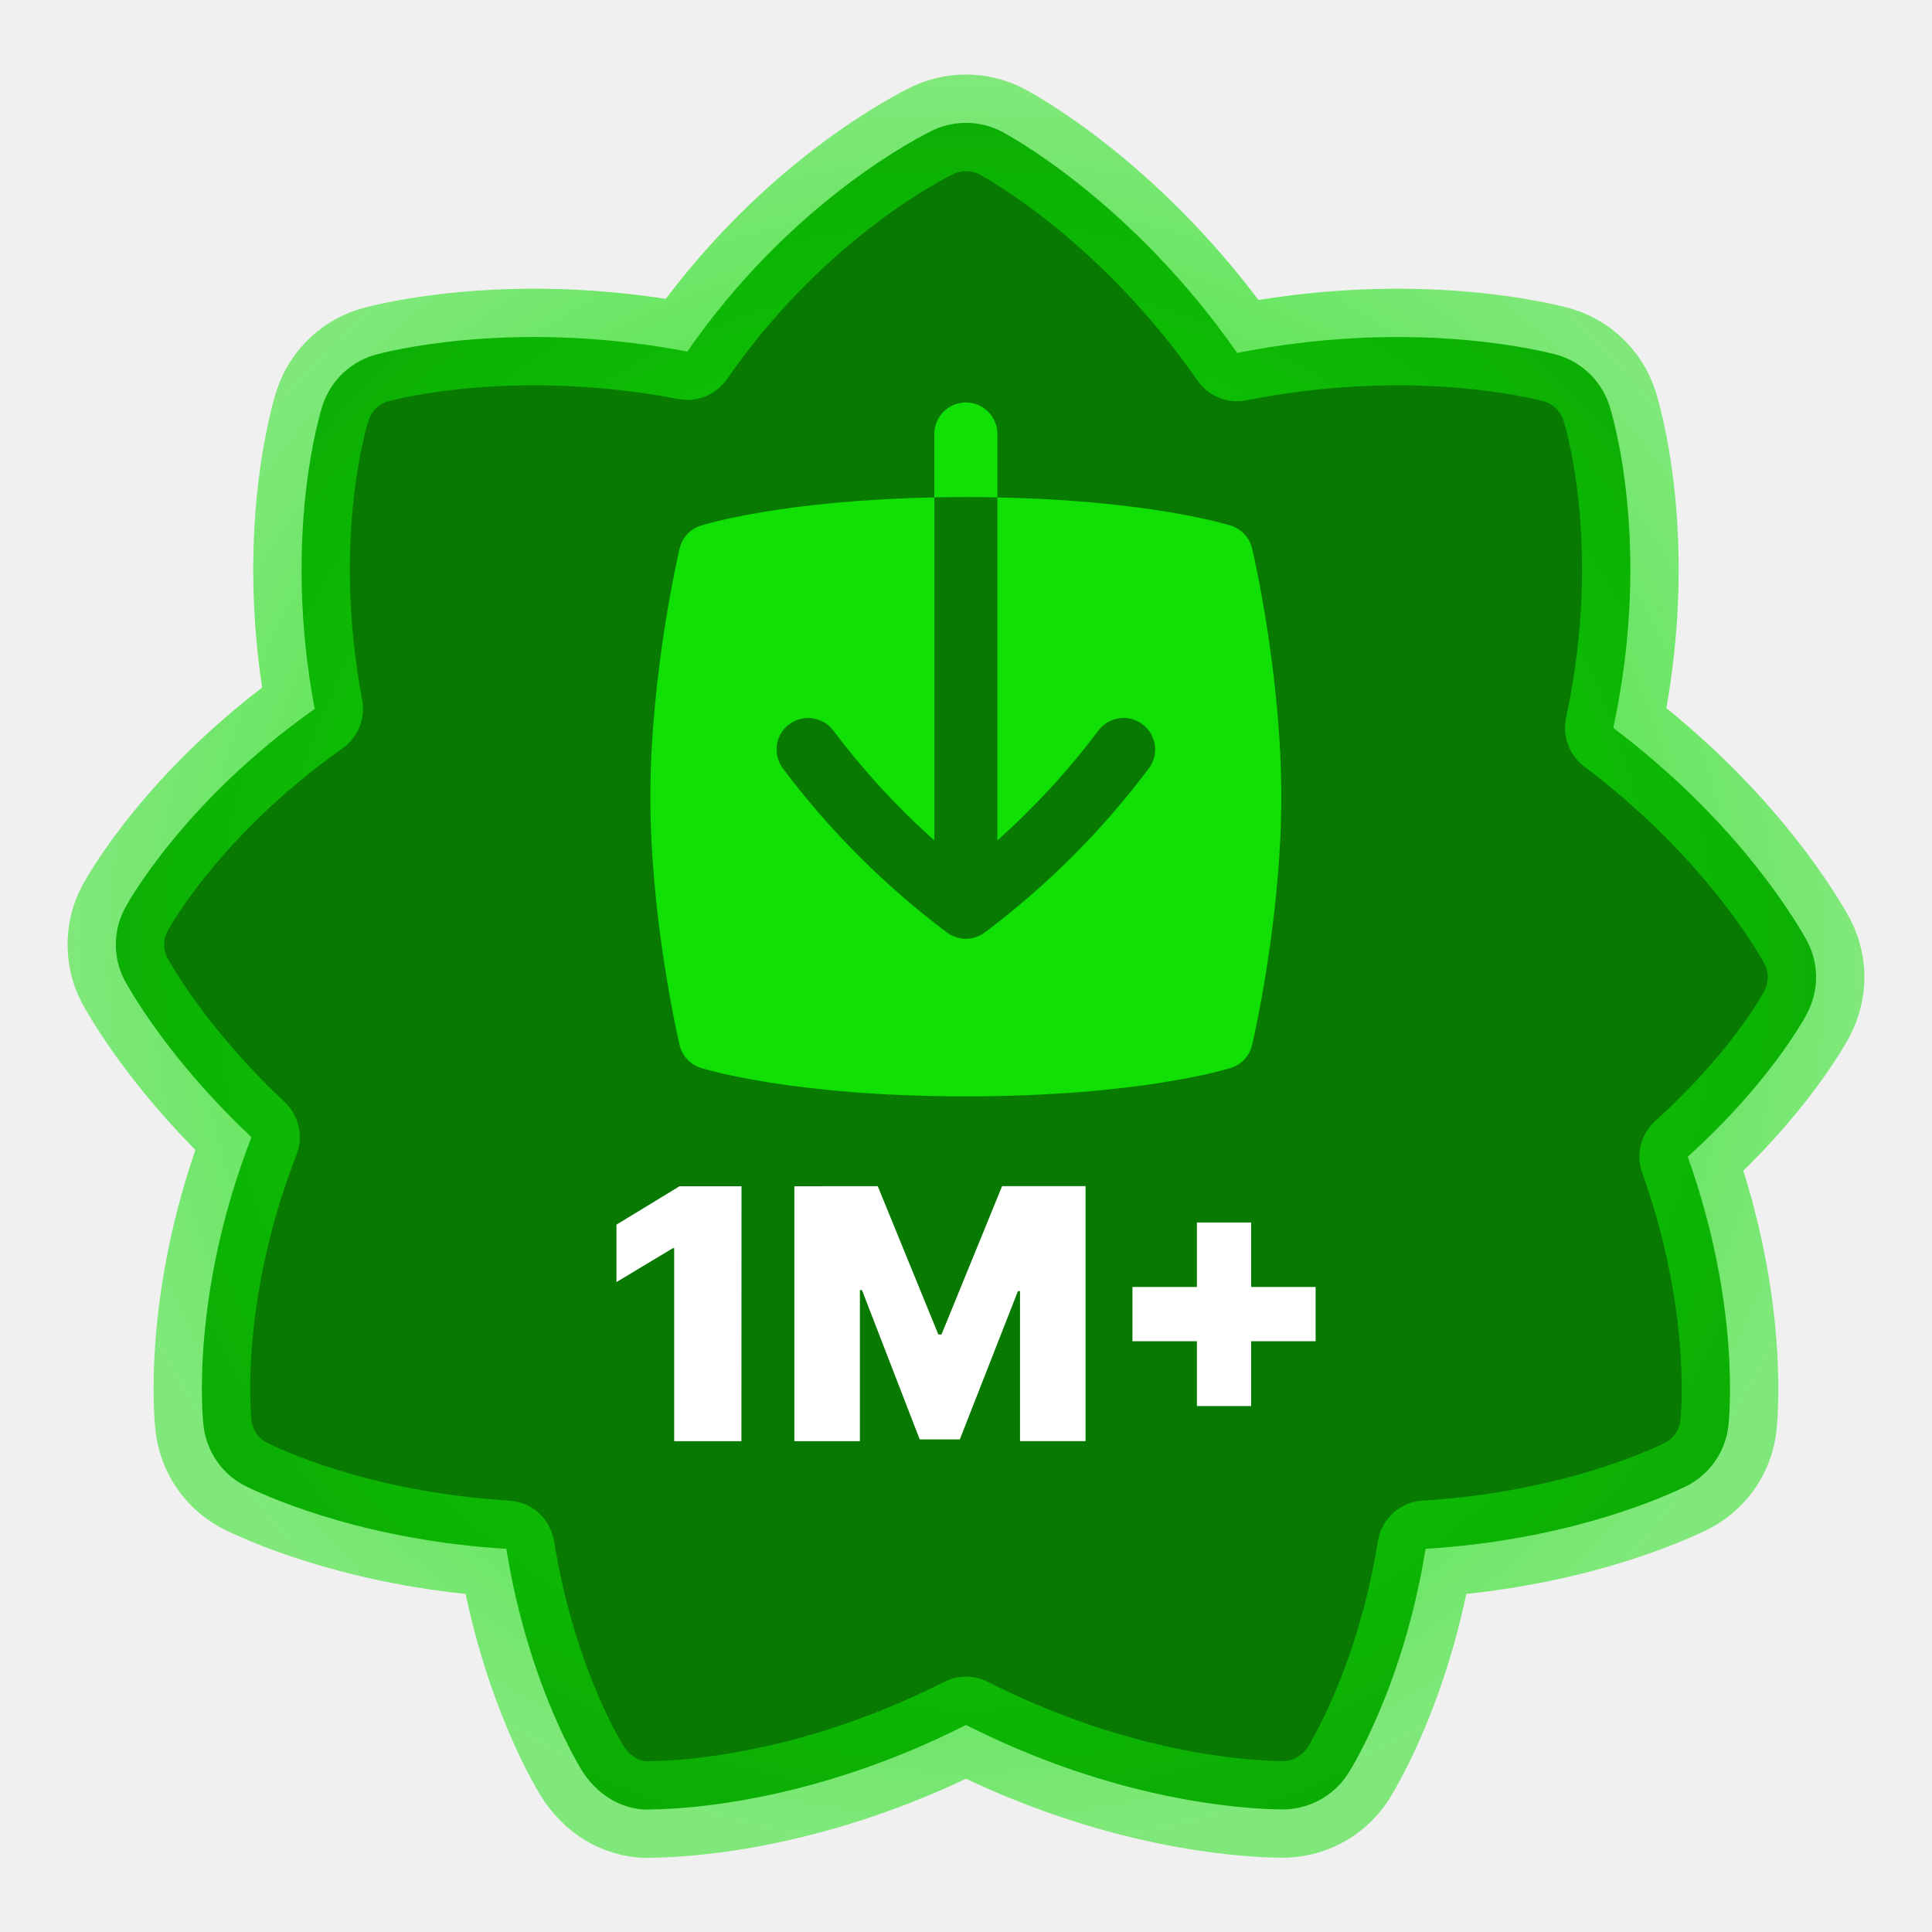
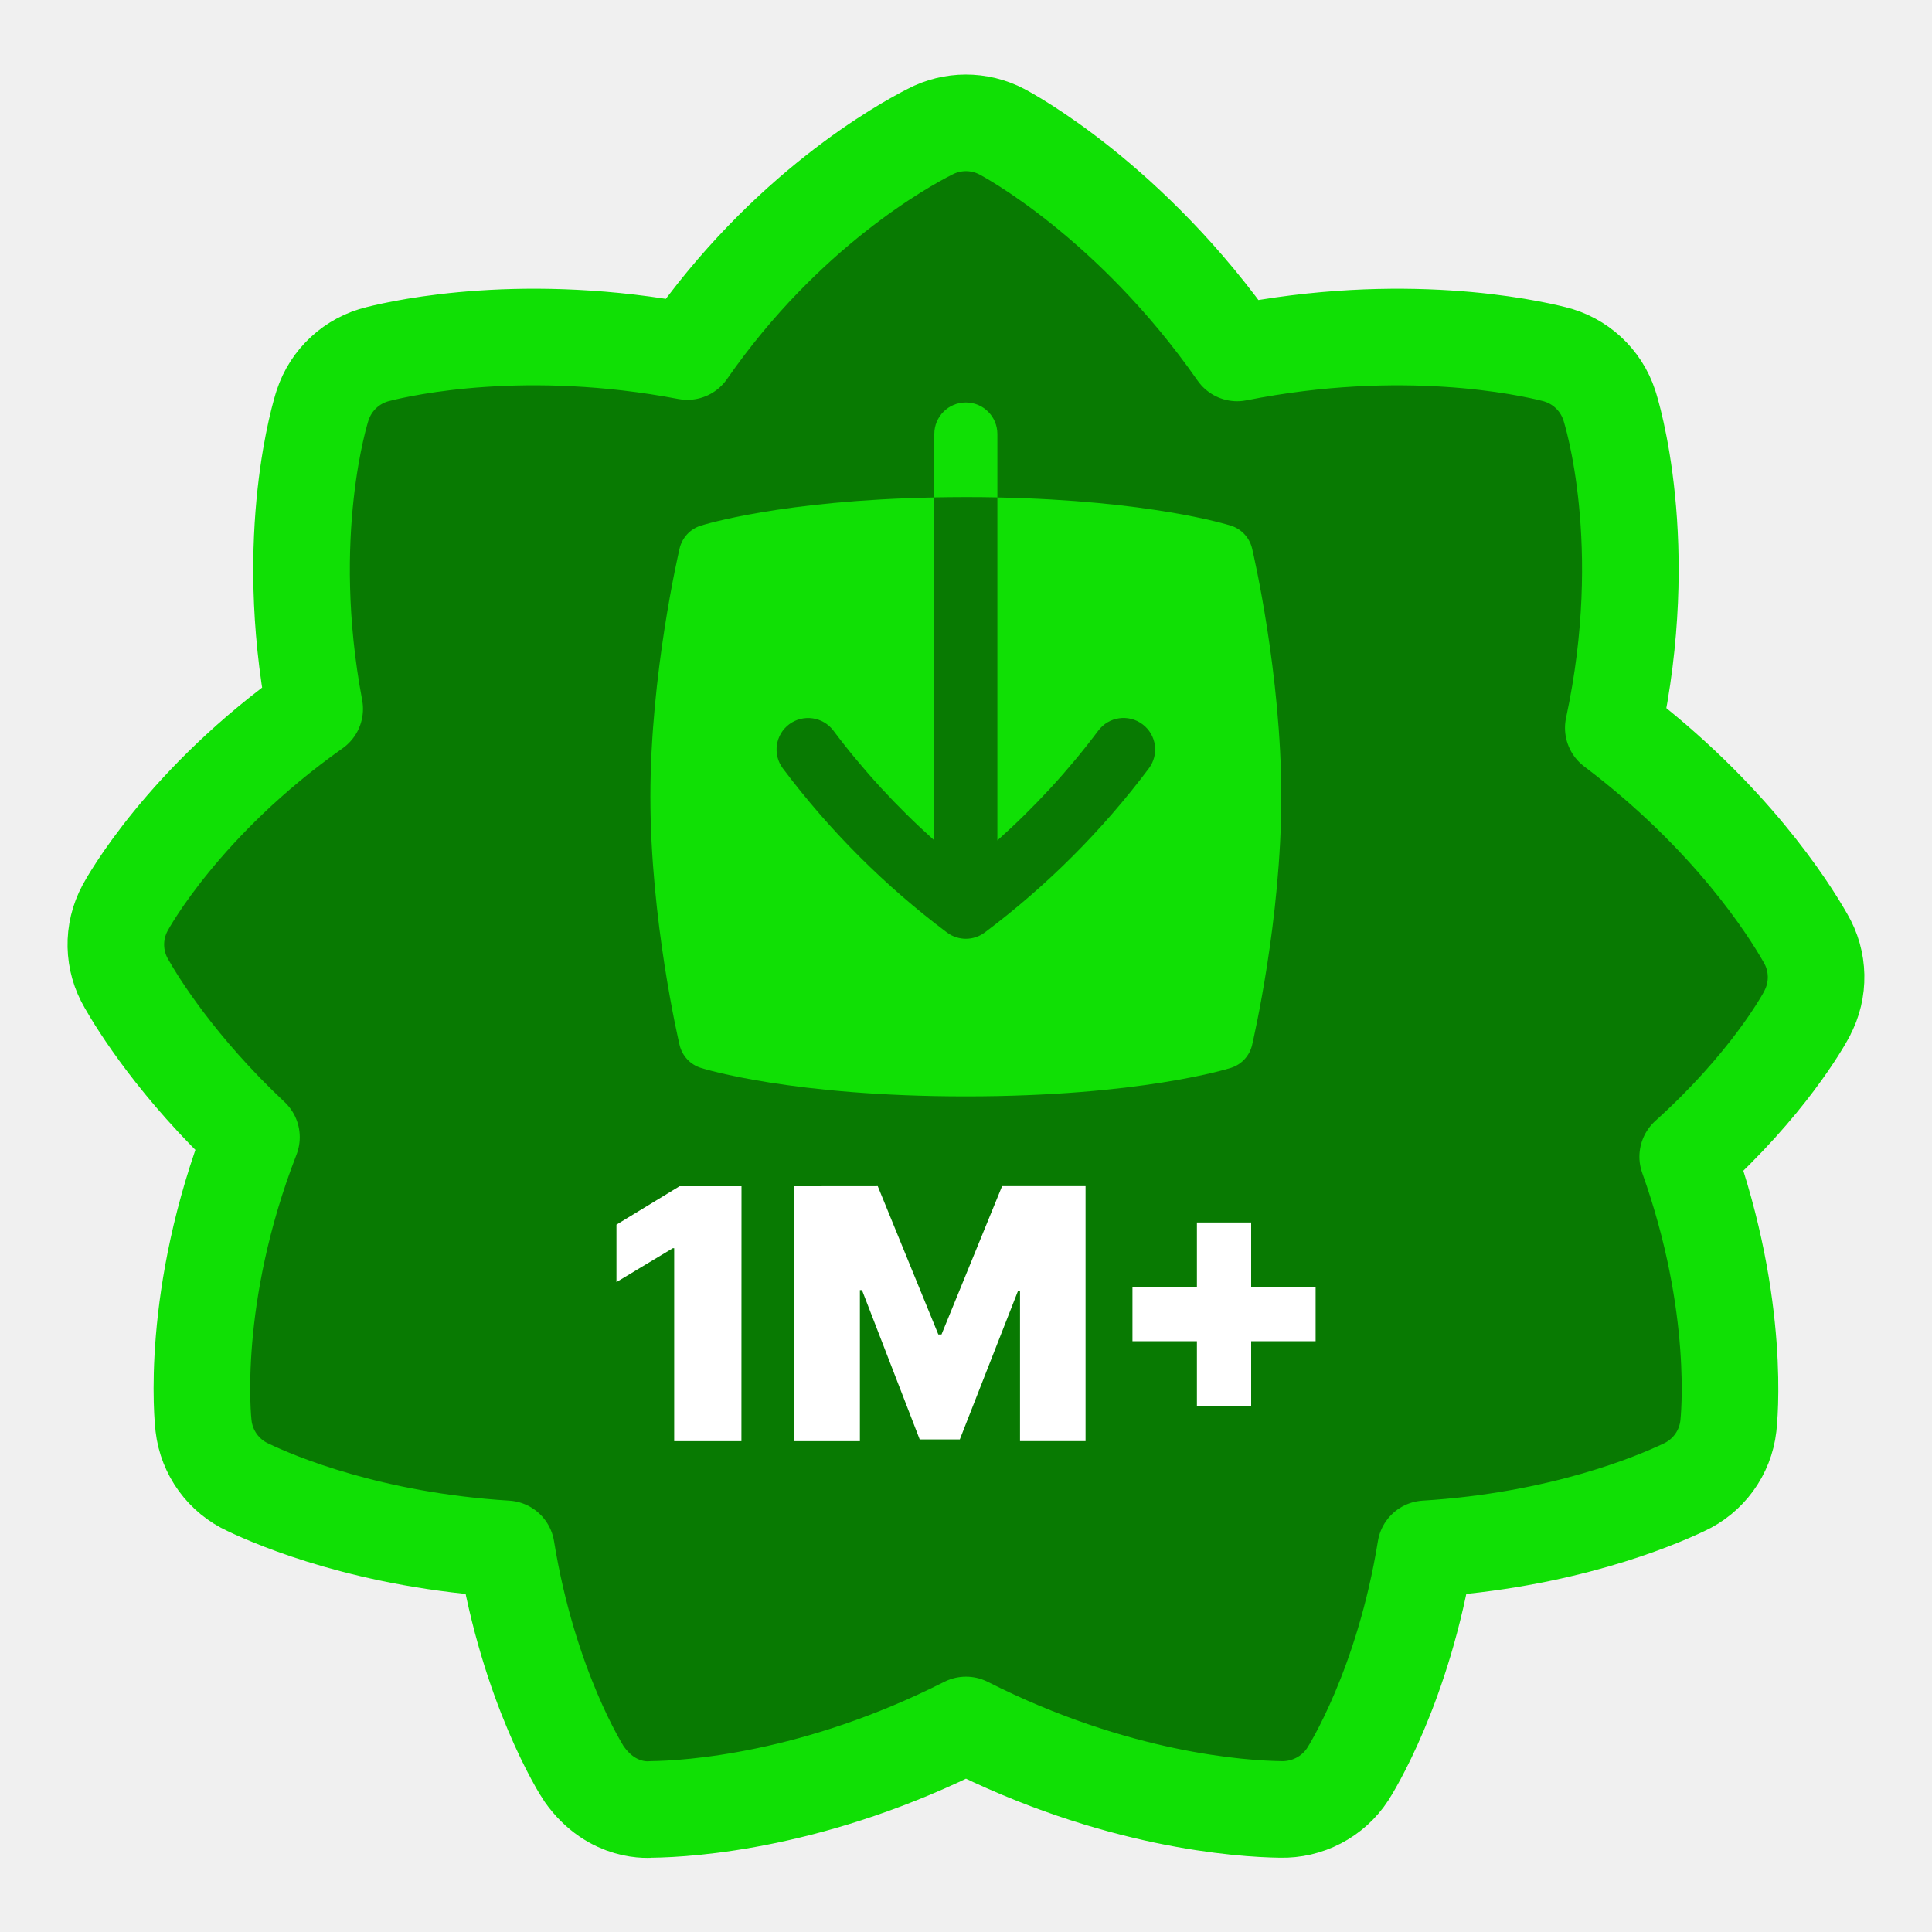
<svg xmlns="http://www.w3.org/2000/svg" data-name="Layer 1" version="1.1" viewBox="0 0 25 25" xml:space="preserve">
-   <defs>
-     <radialGradient id="legendaryMillionStroke" cx="12.5" cy="12.5" r="11.63" gradientTransform="matrix(1 0 0 .9924 0 .09465)" gradientUnits="userSpaceOnUse">
-       <stop stop-color="#10e005" offset="0" />
-       <stop stop-color="#10e005" stop-opacity=".498" offset="1" />
-     </radialGradient>
-   </defs>
-   <path d="m23.38 13.12c0.168-0.311 0.158-0.684-0.018-0.982-0.215-0.378-0.969-1.573-2.486-2.719 0.513-2.384-0.025-4.095-0.051-4.173-0.108-0.334-0.383-0.584-0.718-0.665-0.346-0.087-1.955-0.44-4.098-0.014-1.377-1.973-2.972-2.825-3.045-2.863-0.294-0.154-0.642-0.151-0.929 0-0.338 0.17-1.871 1.014-3.141 2.845-2.088-0.397-3.656-0.056-4.001 0.032-0.335 0.08-0.61 0.33-0.719 0.665-0.024 0.073-0.527 1.672-0.102 3.927-1.698 1.2-2.42 2.513-2.453 2.575-0.168 0.311-0.158 0.684 0.019 0.983 0.152 0.267 0.657 1.083 1.616 1.984-0.801 2.063-0.629 3.663-0.62 3.737 0.041 0.351 0.262 0.65 0.576 0.794 0.374 0.179 1.577 0.688 3.342 0.796 0.289 1.783 0.971 2.864 1.007 2.914 0.365 0.519 0.86 0.458 0.87 0.458 0.493-6e-3 2.126-0.108 4.071-1.093 1.939 0.982 3.57 1.086 4.071 1.093 0.343 9e-3 0.678-0.161 0.87-0.458 0.033-0.052 0.718-1.131 1.006-2.914 1.757-0.108 2.96-0.614 3.341-0.795 0.315-0.144 0.537-0.444 0.577-0.794 8e-3 -0.069 0.168-1.544-0.526-3.485 1.026-0.925 1.485-1.742 1.541-1.846z" fill="#087a02" stroke="url(#legendaryMillionStroke)" stroke-linejoin="round" stroke-width="1.25" />
-   <path d="m9.595 15.35h-0.802l-0.816 0.497v0.743l0.729-0.438h0.018v2.497h0.87zm0.684 0v3.299h0.848v-1.955h0.027l0.747 1.932h0.519l0.752-1.919h0.027v1.941h0.848v-3.299h-1.08l-0.784 1.919h-0.041l-0.784-1.919zm5.209 2.844h0.702v-0.839h0.834v-0.702h-0.834v-0.834h-0.702v0.834h-0.834v0.702h0.834z" fill="#fff" stroke-width="0" style="font-feature-settings:'case';font-variant-ligatures:no-common-ligatures" aria-label="1M+" />
-   <path d="m16.58 10.31c0 1.587-0.363 3.147-0.378 3.213-0.033 0.14-0.137 0.252-0.274 0.295-0.047 0.015-1.188 0.369-3.43 0.369s-3.383-0.354-3.43-0.369c-0.137-0.043-0.241-0.156-0.274-0.295-0.016-0.066-0.378-1.626-0.378-3.213 0-1.587 0.363-3.147 0.378-3.213 0.033-0.14 0.137-0.252 0.274-0.295 0.044-0.014 1.05-0.327 3.022-0.365v4.438c-0.48-0.429-0.918-0.904-1.306-1.421-0.136-0.18-0.391-0.216-0.572-0.082-0.18 0.135-0.217 0.391-0.082 0.571 0.604 0.805 1.318 1.519 2.123 2.123 0.145 0.109 0.345 0.109 0.49 0 0.805-0.604 1.519-1.318 2.123-2.123 0.135-0.18 0.099-0.436-0.082-0.571-0.181-0.135-0.436-0.099-0.572 0.082-0.387 0.517-0.826 0.992-1.306 1.421v-4.438c1.972 0.039 2.977 0.351 3.022 0.365 0.137 0.043 0.241 0.156 0.274 0.295 0.016 0.066 0.378 1.626 0.378 3.213zm-3.674-3.874v-0.82c0-0.226-0.183-0.408-0.408-0.408-0.225 0-0.408 0.182-0.408 0.408v0.82c0.132-0.002 0.268-0.004 0.408-0.004 0.14 0 0.276 0.001 0.408 0.004z" fill="#10e005" stroke-width=".408" />
+   <g>
+     <path d="m23.38 13.12c0.168-0.311 0.158-0.684-0.018-0.982-0.215-0.378-0.969-1.573-2.486-2.719 0.513-2.384-0.025-4.095-0.051-4.173-0.108-0.334-0.383-0.584-0.718-0.665-0.346-0.087-1.955-0.44-4.098-0.014-1.377-1.973-2.972-2.825-3.045-2.863-0.294-0.154-0.642-0.151-0.929 0-0.338 0.17-1.871 1.014-3.141 2.845-2.088-0.397-3.656-0.056-4.001 0.032-0.335 0.08-0.61 0.33-0.719 0.665-0.024 0.073-0.527 1.672-0.102 3.927-1.698 1.2-2.42 2.513-2.453 2.575-0.168 0.311-0.158 0.684 0.019 0.983 0.152 0.267 0.657 1.083 1.616 1.984-0.801 2.063-0.629 3.663-0.62 3.737 0.041 0.351 0.262 0.65 0.576 0.794 0.374 0.179 1.577 0.688 3.342 0.796 0.289 1.783 0.971 2.864 1.007 2.914 0.365 0.519 0.86 0.458 0.87 0.458 0.493-6e-3 2.126-0.108 4.071-1.093 1.939 0.982 3.57 1.086 4.071 1.093 0.343 9e-3 0.678-0.161 0.87-0.458 0.033-0.052 0.718-1.131 1.006-2.914 1.757-0.108 2.96-0.614 3.341-0.795 0.315-0.144 0.537-0.444 0.577-0.794 8e-3 -0.069 0.168-1.544-0.526-3.485 1.026-0.925 1.485-1.742 1.541-1.846z" fill="#087a02" stroke="#10e005" stroke-linejoin="round" stroke-width="1.25" />
+     <path d="m9.595 15.35h-0.802l-0.816 0.497v0.743l0.729-0.438h0.018v2.497h0.87zm0.684 0v3.299h0.848v-1.955h0.027l0.747 1.932h0.519l0.752-1.919h0.027v1.941h0.848v-3.299h-1.08l-0.784 1.919h-0.041l-0.784-1.919zm5.209 2.844h0.702v-0.839h0.834v-0.702h-0.834v-0.834h-0.702v0.834h-0.834v0.702h0.834z" fill="#fff" stroke-width="0" style="font-feature-settings:'case';font-variant-ligatures:no-common-ligatures" aria-label="1M+" />
+     <path d="m16.58 10.31c0 1.587-0.363 3.147-0.378 3.213-0.033 0.14-0.137 0.252-0.274 0.295-0.047 0.015-1.188 0.369-3.43 0.369s-3.383-0.354-3.43-0.369c-0.137-0.043-0.241-0.156-0.274-0.295-0.016-0.066-0.378-1.626-0.378-3.213 0-1.587 0.363-3.147 0.378-3.213 0.033-0.14 0.137-0.252 0.274-0.295 0.044-0.014 1.05-0.327 3.022-0.365v4.438c-0.48-0.429-0.918-0.904-1.306-1.421-0.136-0.18-0.391-0.216-0.572-0.082-0.18 0.135-0.217 0.391-0.082 0.571 0.604 0.805 1.318 1.519 2.123 2.123 0.145 0.109 0.345 0.109 0.49 0 0.805-0.604 1.519-1.318 2.123-2.123 0.135-0.18 0.099-0.436-0.082-0.571-0.181-0.135-0.436-0.099-0.572 0.082-0.387 0.517-0.826 0.992-1.306 1.421v-4.438c1.972 0.039 2.977 0.351 3.022 0.365 0.137 0.043 0.241 0.156 0.274 0.295 0.016 0.066 0.378 1.626 0.378 3.213zm-3.674-3.874v-0.82c0-0.226-0.183-0.408-0.408-0.408-0.225 0-0.408 0.182-0.408 0.408v0.82c0.132-0.002 0.268-0.004 0.408-0.004 0.14 0 0.276 0.001 0.408 0.004z" fill="#10e005" stroke-width=".408" />
+   </g>
</svg>
